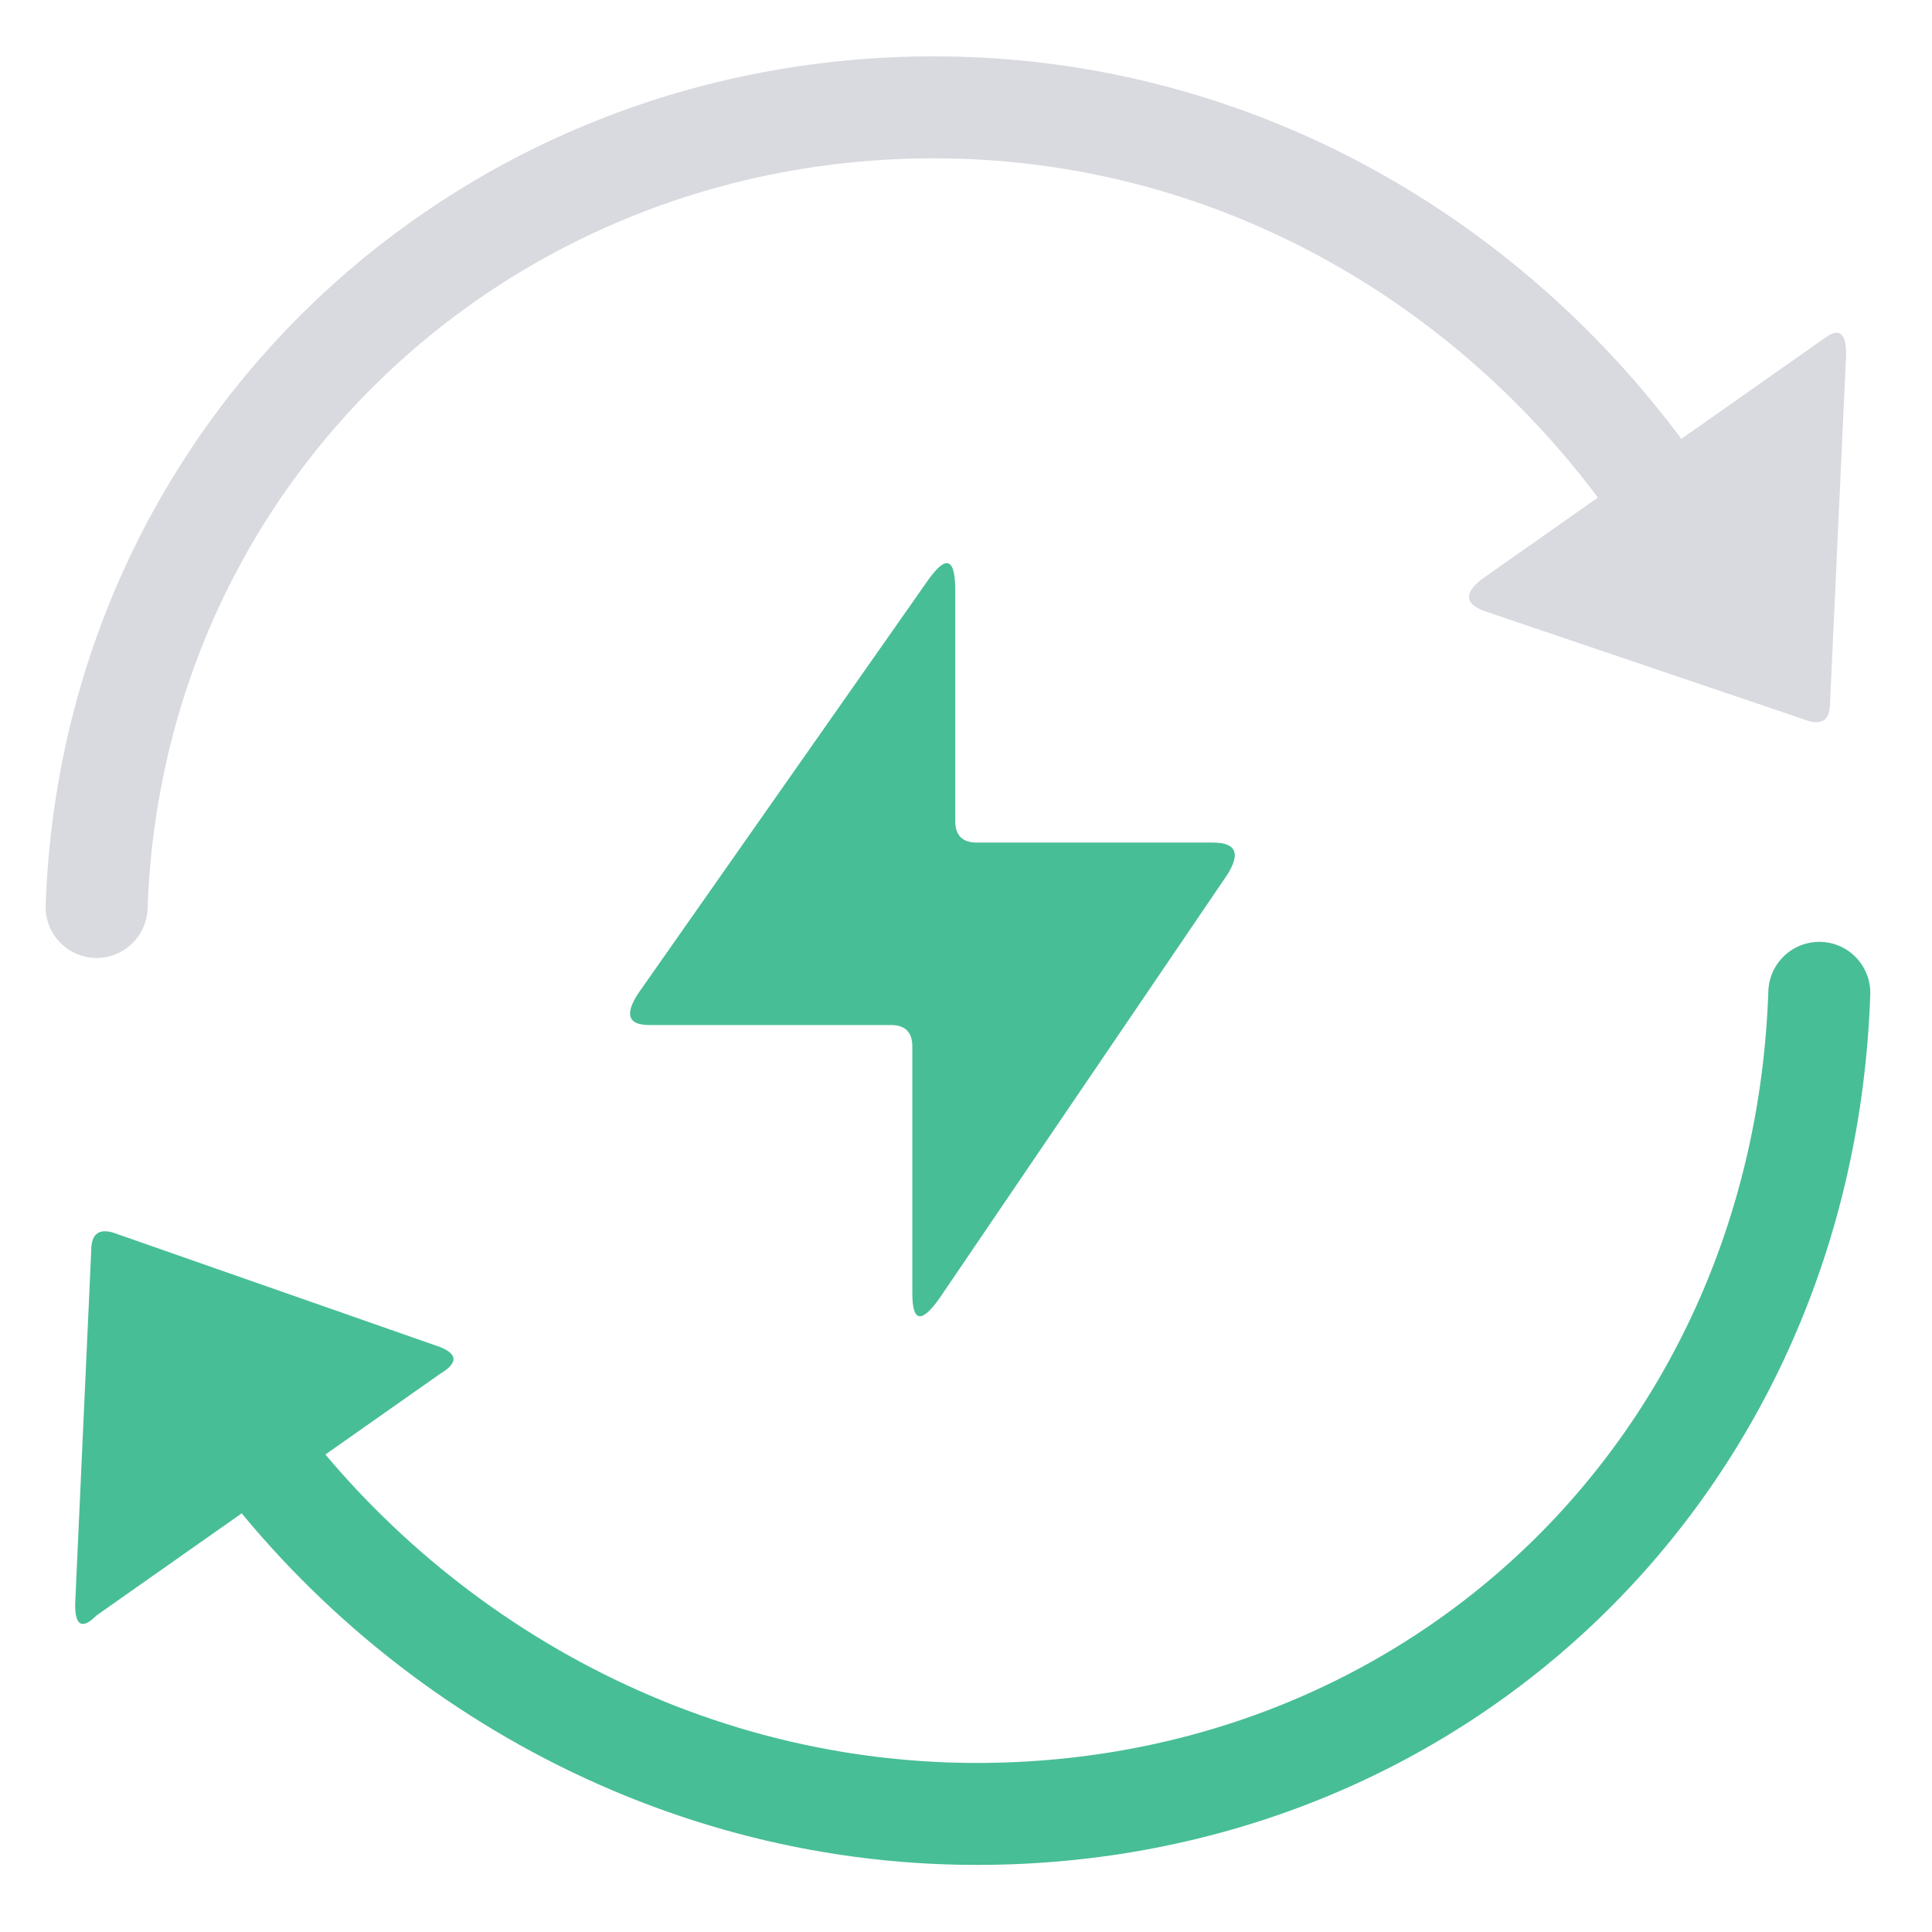
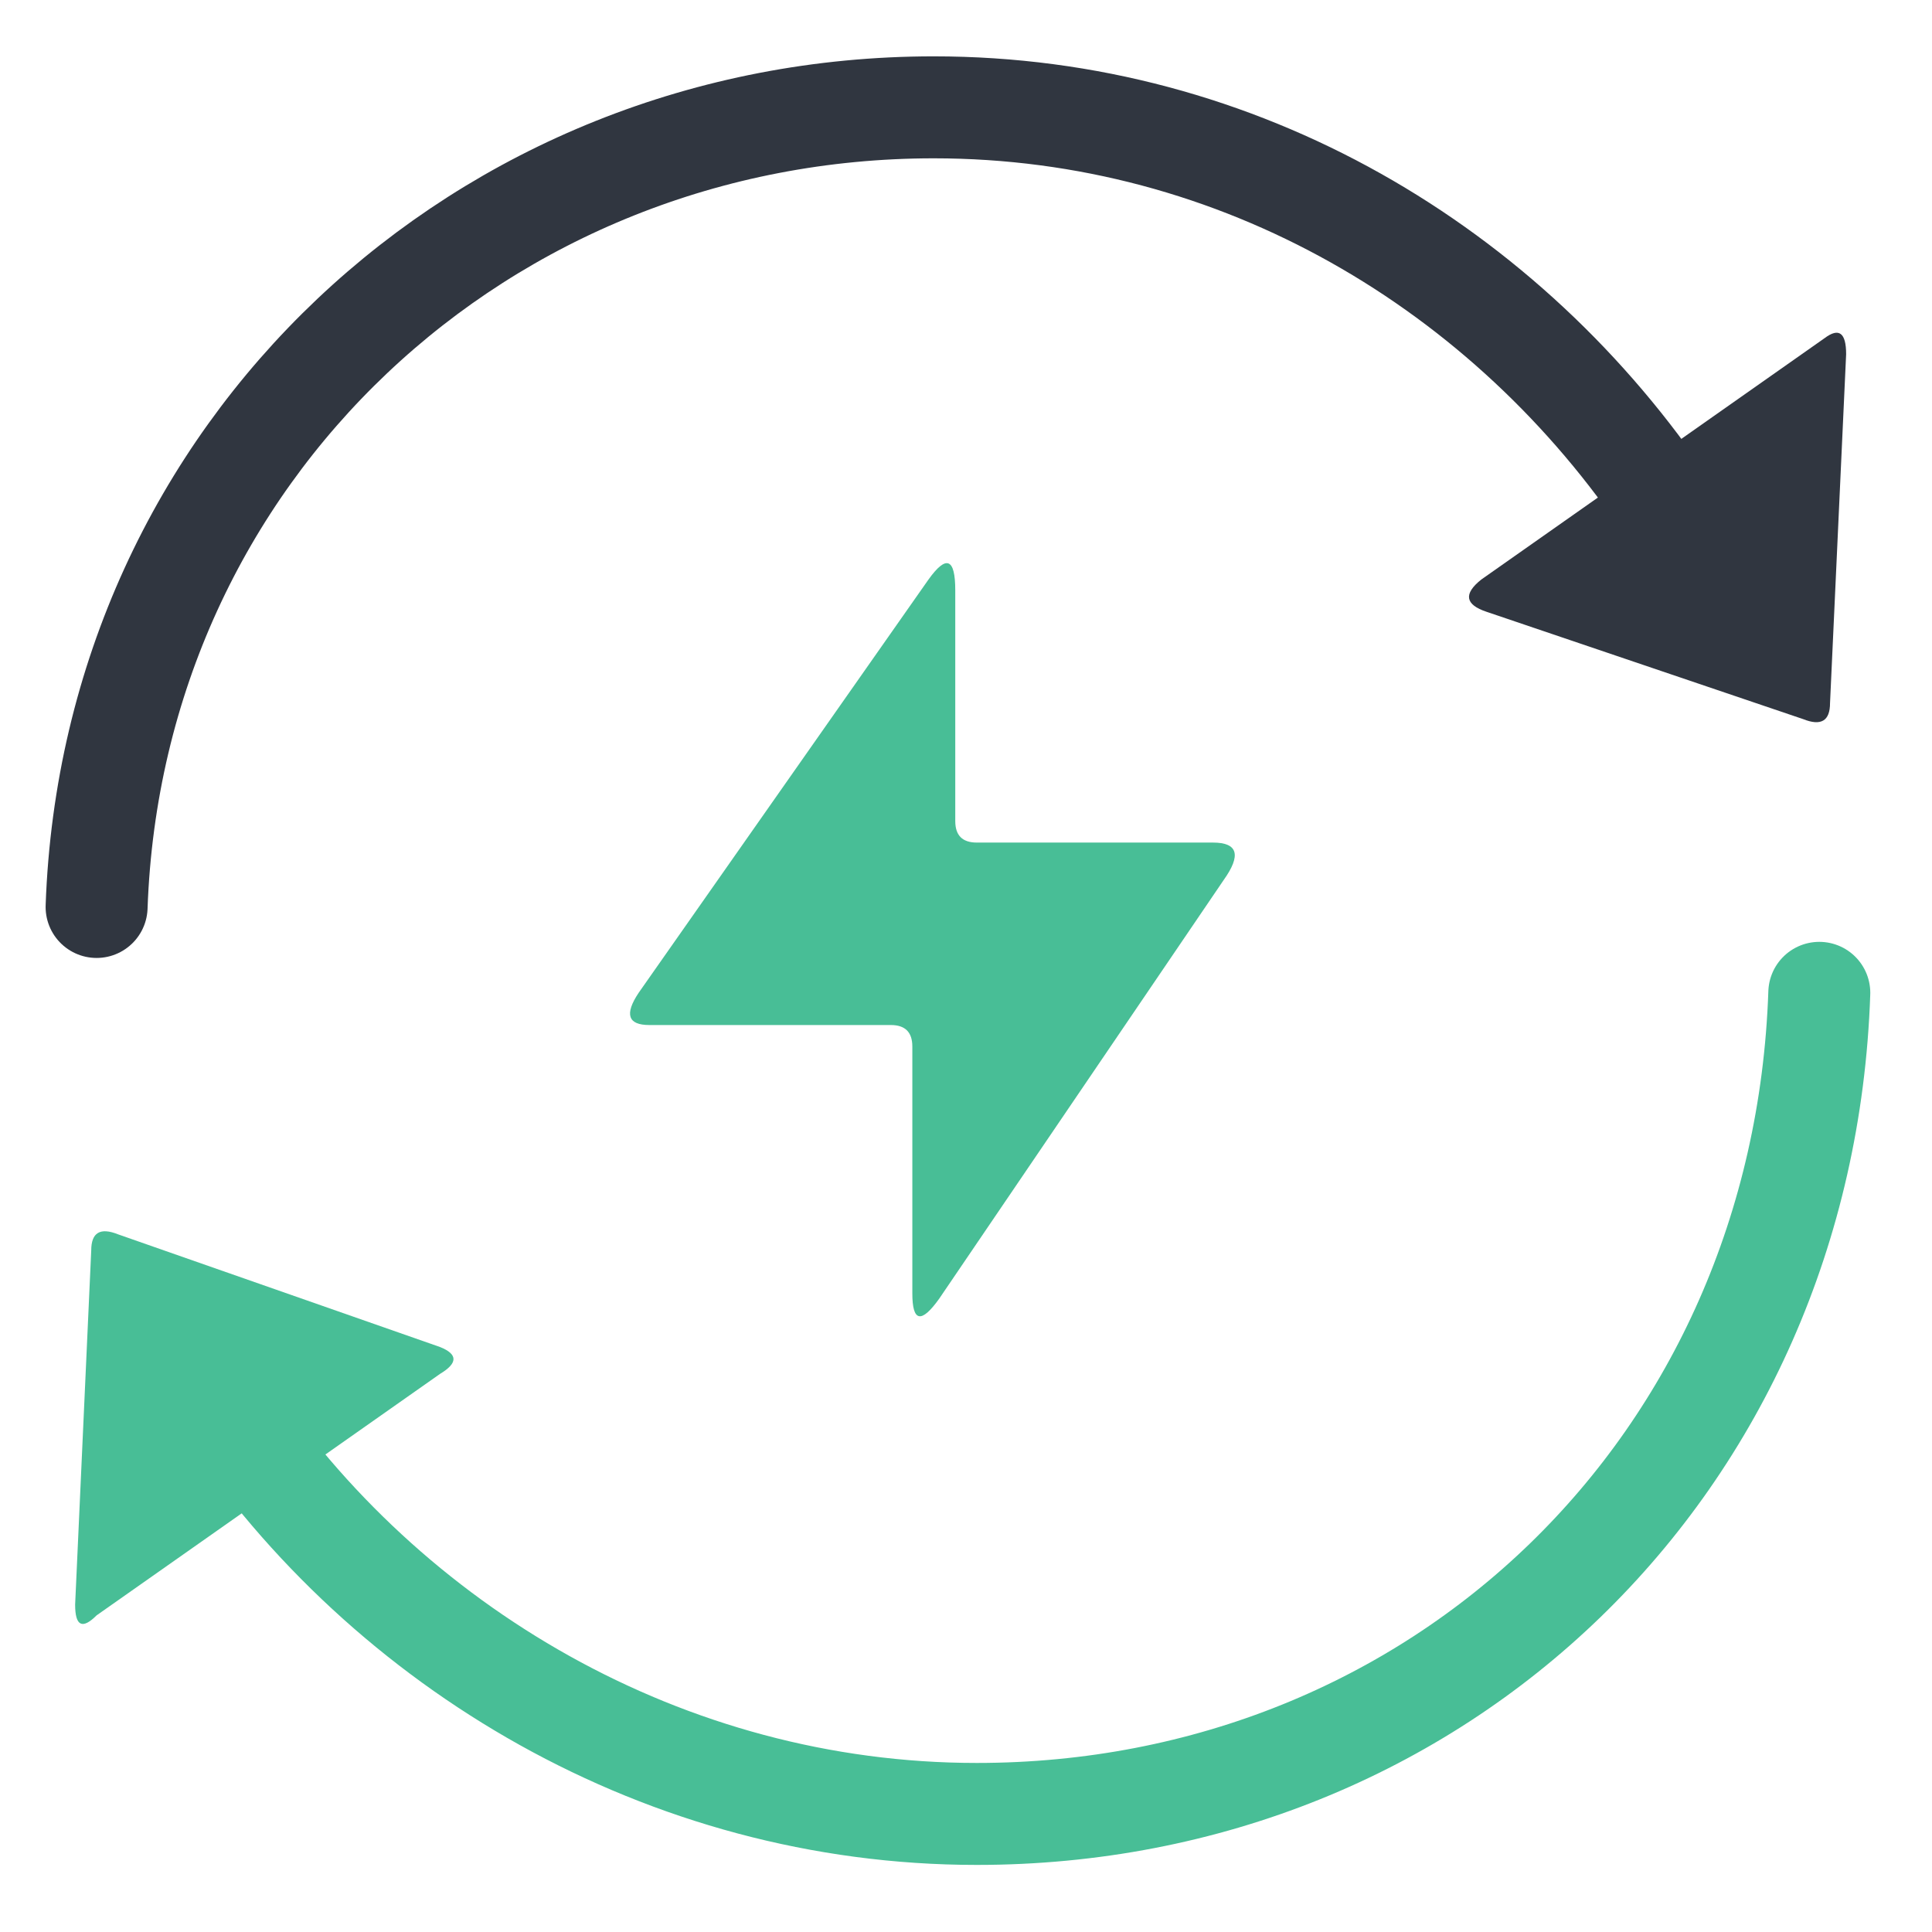
- <svg xmlns="http://www.w3.org/2000/svg" width="512" height="512" viewBox="80 80 360 356" role="img" aria-label="Supabase Switch symbol">
+ <svg xmlns="http://www.w3.org/2000/svg" width="512" height="512" viewBox="80 80 360 356" role="img" aria-label="Keyturn symbol">
  <g>
-     <path d="M 98 247 C 101 162 170 98 254 98 C 311 98 361 128 391 173" fill="none" stroke="#D9DAE0" stroke-width="19" stroke-linecap="round" />
-     <path d="M 420 141 Q 424 138 424 144 L 421 209 Q 421 214 416 212 L 357 192 Q 351 190 356 186 Z" fill="#D9DAE0" />
+     <path d="M 98 247 C 101 162 170 98 254 98 C 311 98 361 128 391 173" fill="none" stroke="#303640" stroke-width="19" stroke-linecap="round" />
+     <path d="M 420 141 Q 424 138 424 144 L 421 209 Q 421 214 416 212 L 357 192 Q 351 190 356 186 Z" fill="#303640" />
    <path d="M 419 263 C 416 351 348 416 262 416 C 204 416 152 385 122 340" fill="none" stroke="#48BE96" stroke-width="19" stroke-linecap="round" />
    <path d="M 98 379 Q 94 383 94 377 L 97 311 Q 97 306 102 308 L 162 329 Q 167 331 162 334 Z" fill="#48BE96" />
    <path d="M 253 186 Q 258 179 258 188 L 258 231 Q 258 235 262 235 L 306 235 Q 313 235 308 242 L 255 320 Q 250 327 250 319 L 250 273 Q 250 269 246 269 L 201 269 Q 195 269 199 263 Z" fill="#48BE96" />
  </g>
</svg>
